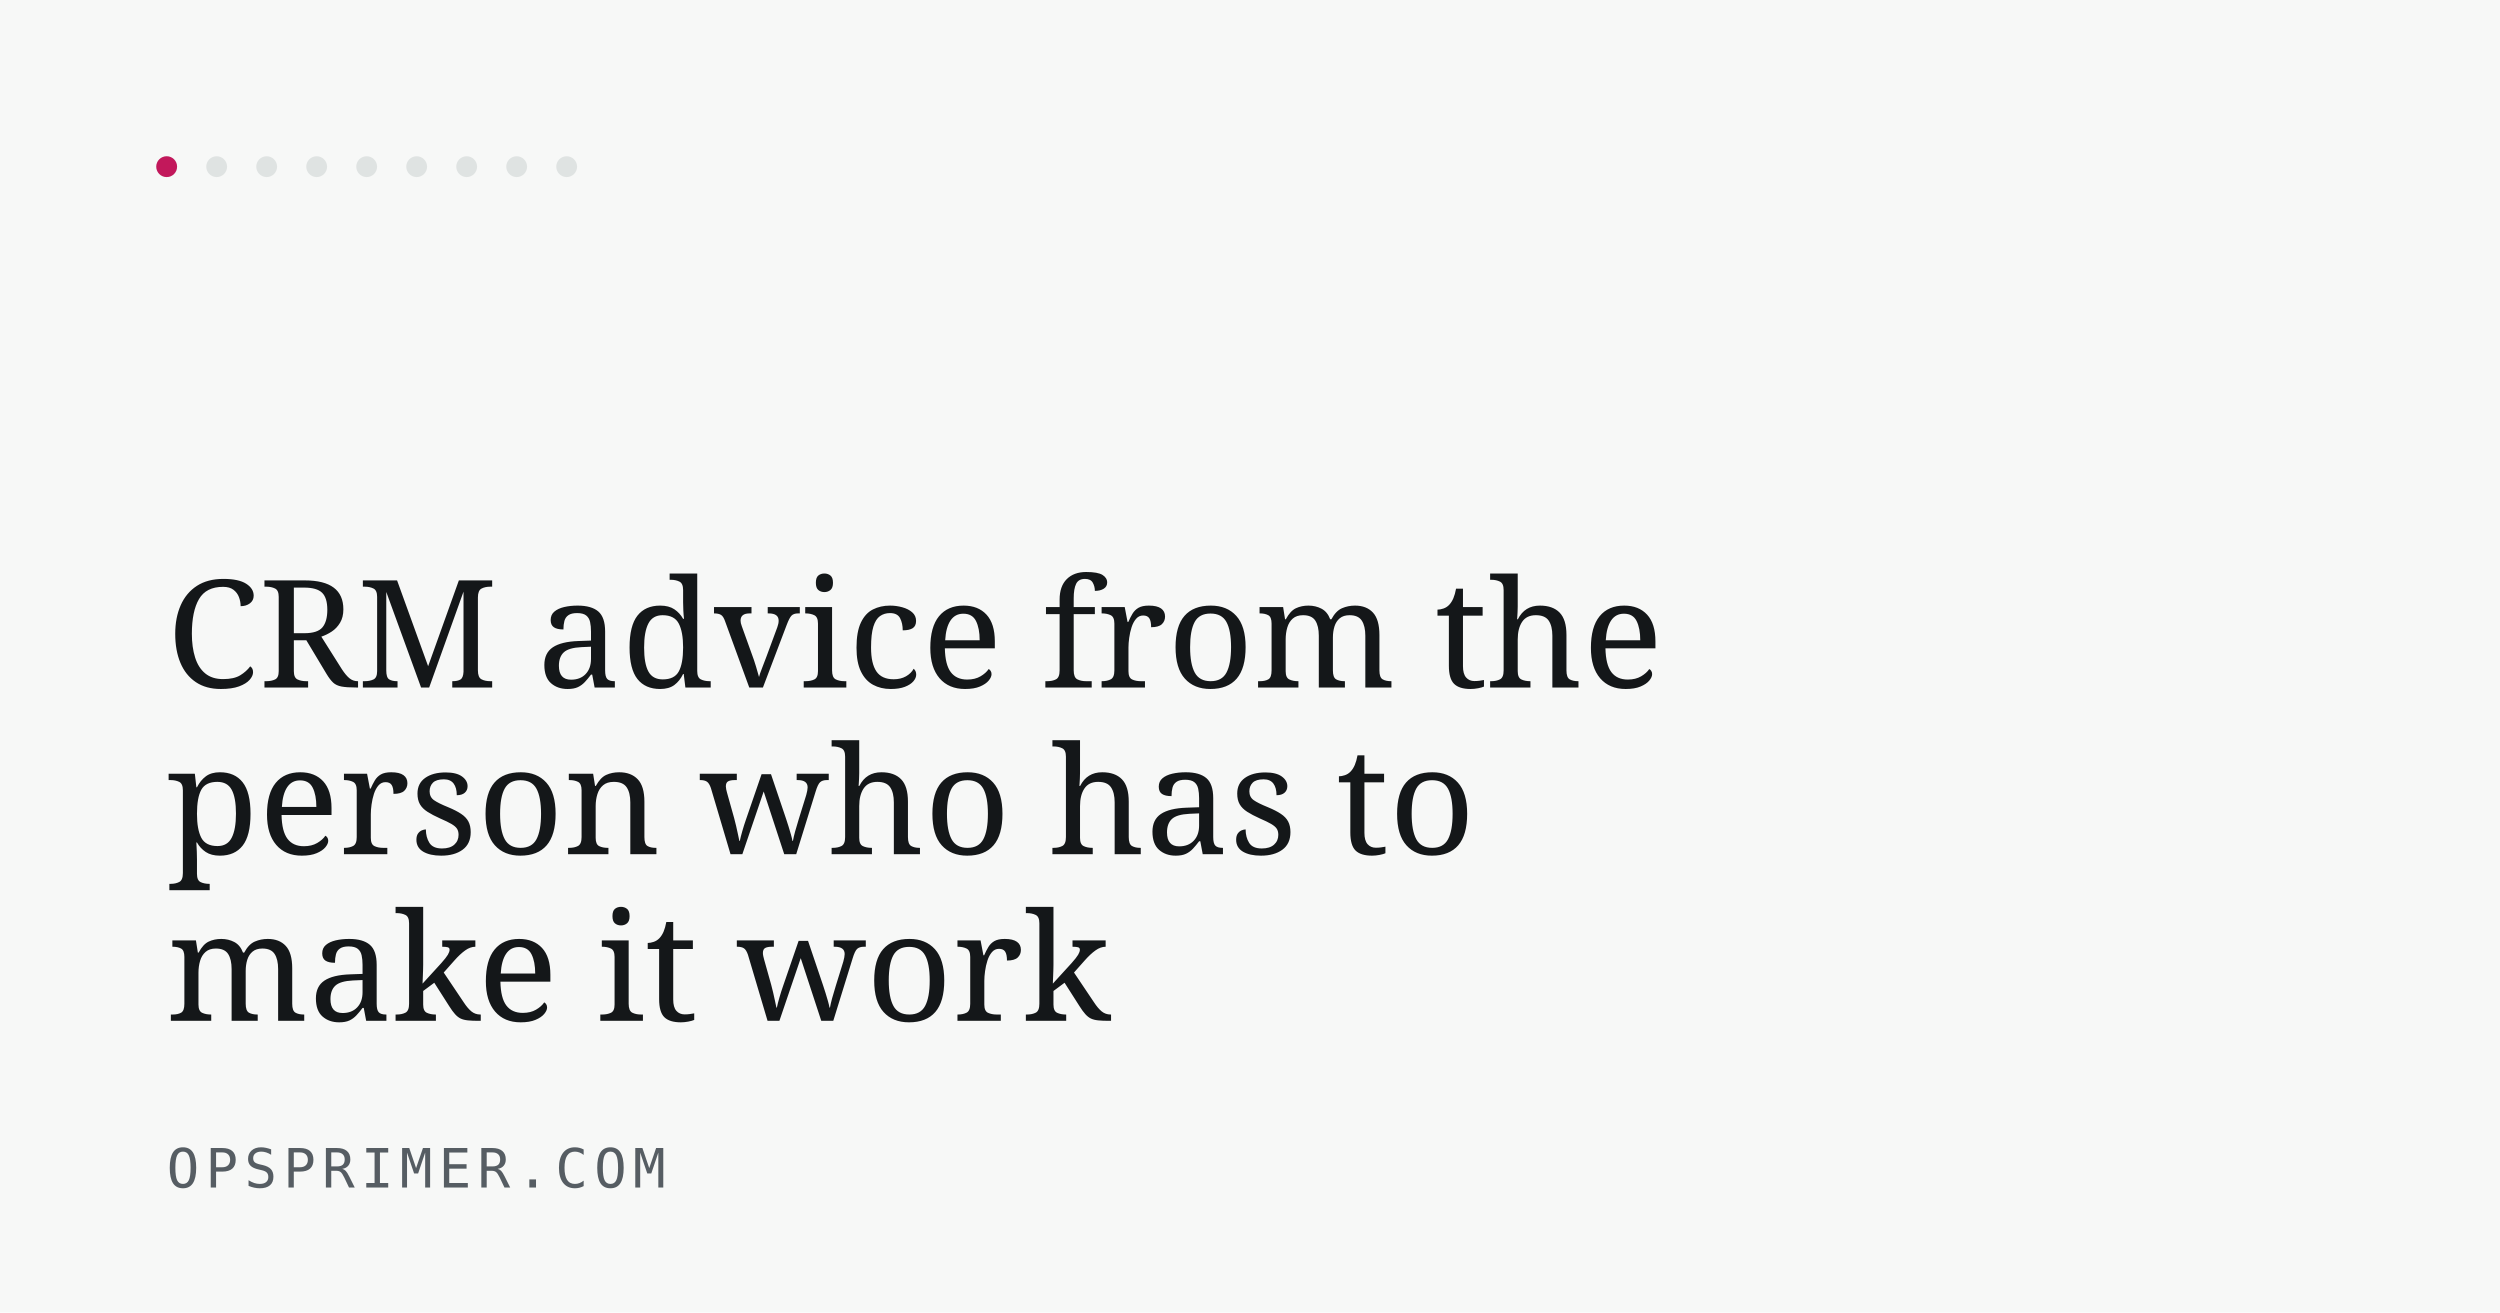
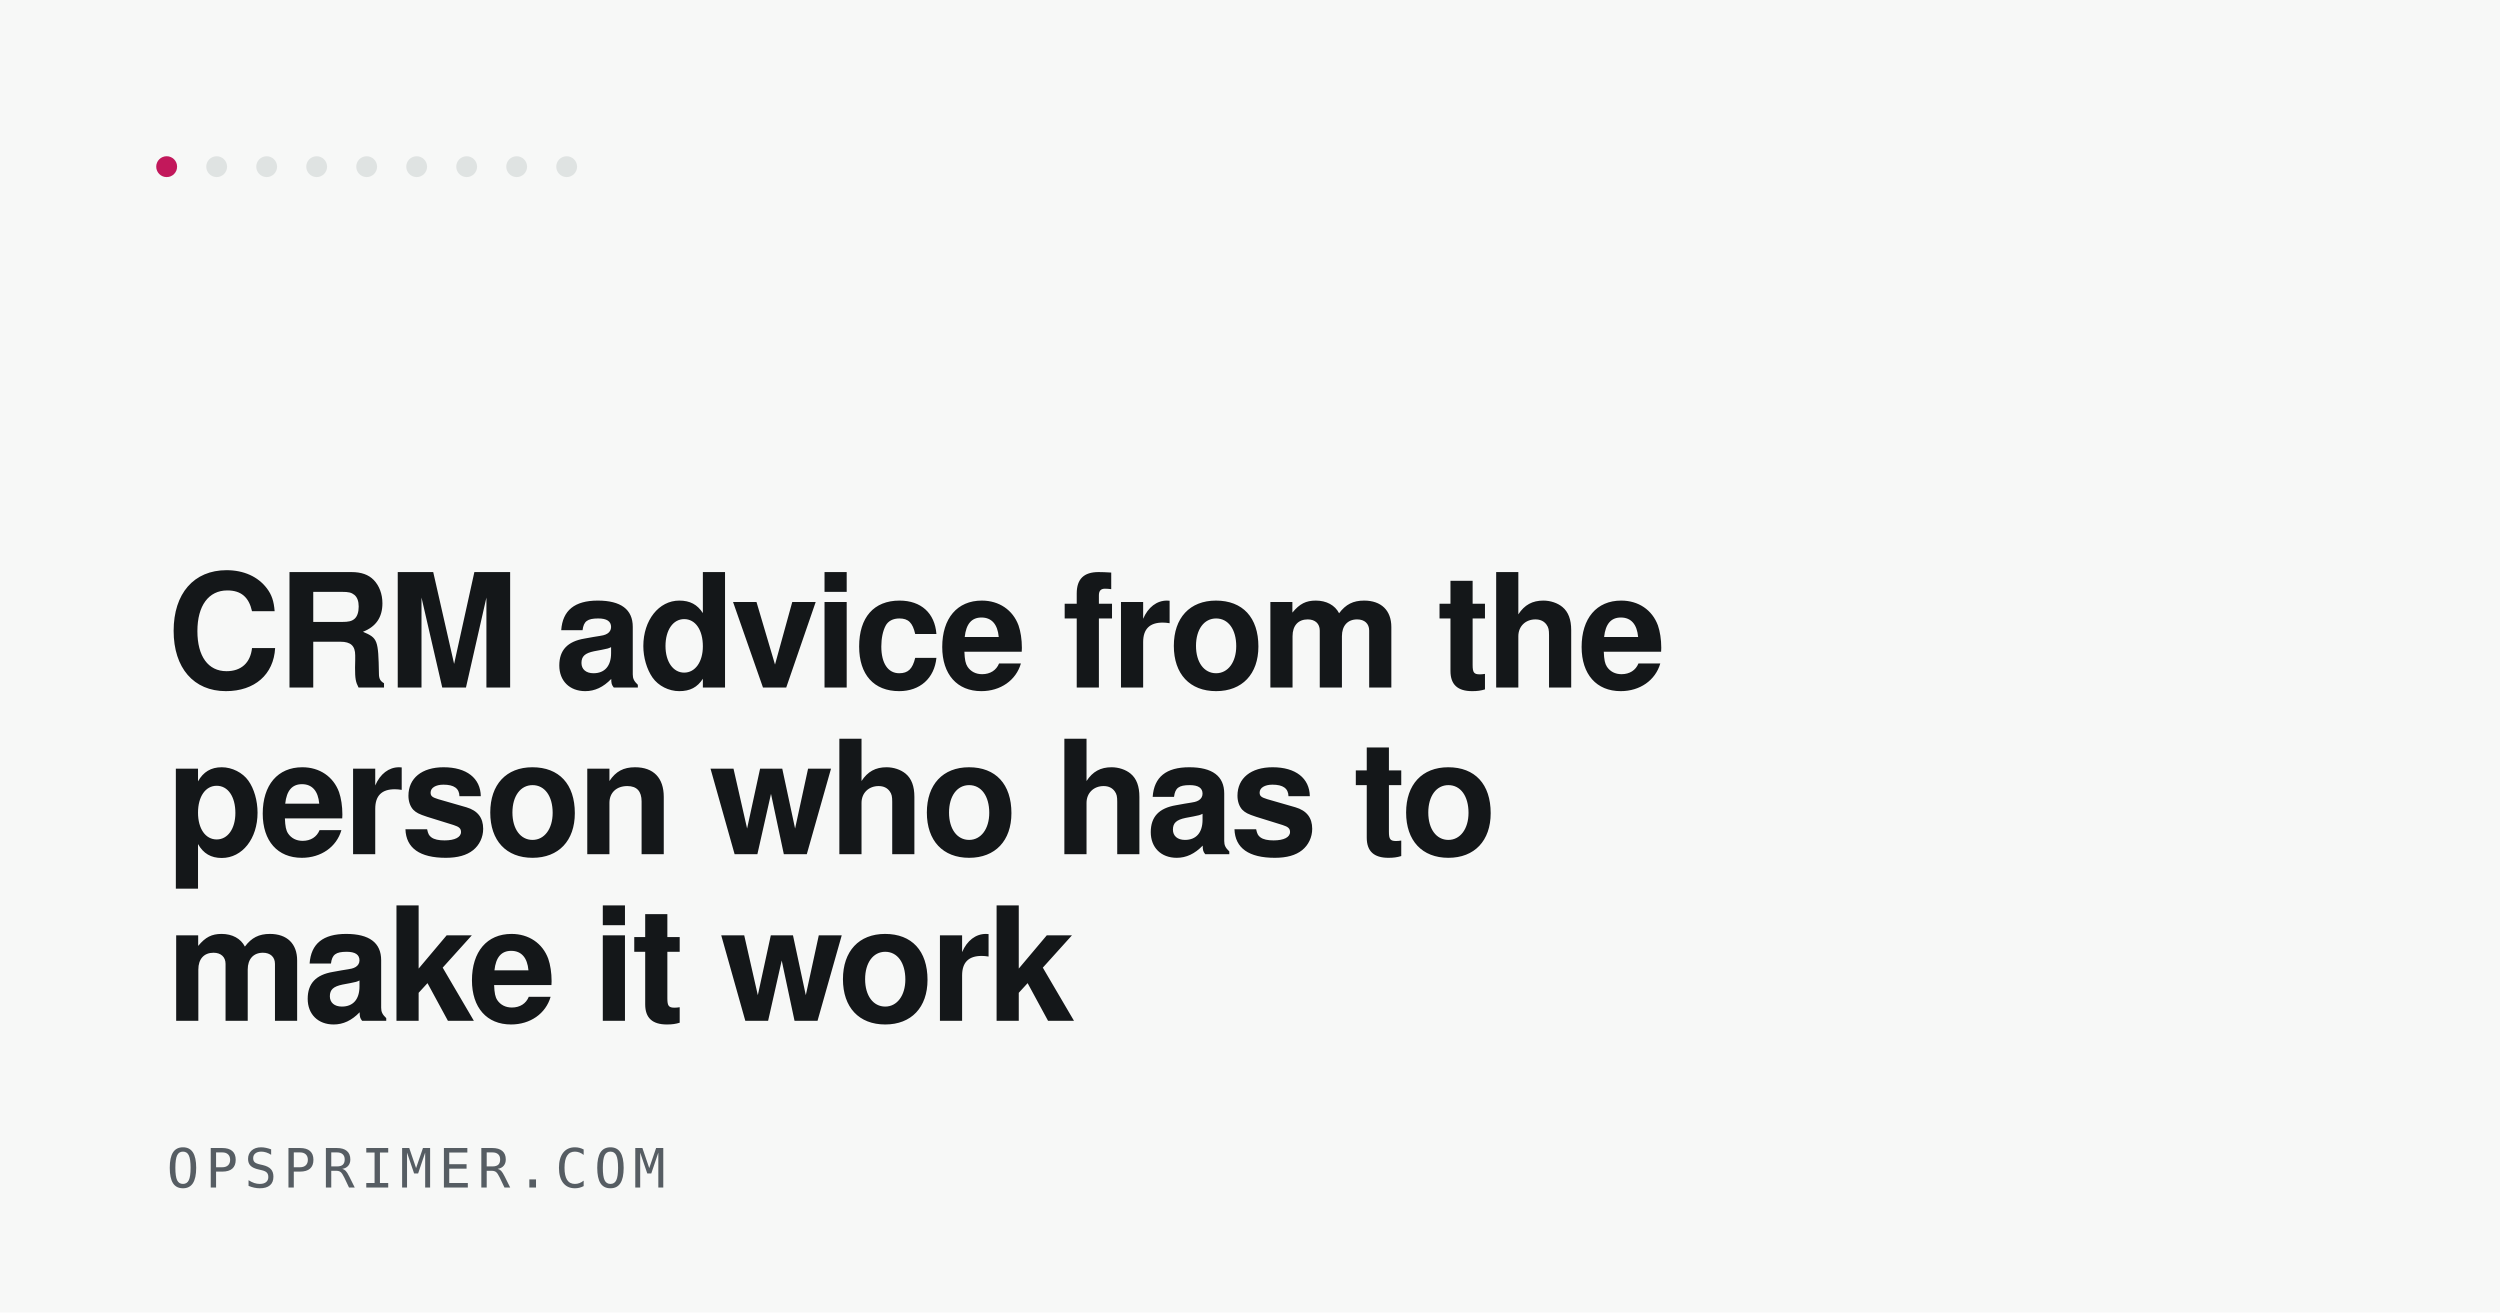
<svg xmlns="http://www.w3.org/2000/svg" width="1200" height="630" viewBox="0 0 1200 630">
  <rect width="1200" height="630" fill="#F7F8F7" />
  <g fill="#DFE3E2">
    <circle cx="80" cy="80" r="5" />
    <circle cx="104" cy="80" r="5" />
    <circle cx="128" cy="80" r="5" />
    <circle cx="152" cy="80" r="5" />
    <circle cx="176" cy="80" r="5" />
    <circle cx="200" cy="80" r="5" />
    <circle cx="224" cy="80" r="5" />
    <circle cx="248" cy="80" r="5" />
    <circle cx="272" cy="80" r="5" />
  </g>
  <circle cx="80" cy="80" r="5" fill="#C2185B" />
-   <text x="80" y="330" font-family="Georgia,serif" font-size="72" fill="#141719">CRM advice from the</text>
-   <text x="80" y="410" font-family="Georgia,serif" font-size="72" fill="#141719">person who has to</text>
-   <text x="80" y="490" font-family="Georgia,serif" font-size="72" fill="#141719">make it work</text>
+   <text x="80" y="330" font-family="Helvetica,Arial,sans-serif" font-weight="700" font-size="76" letter-spacing="-2" fill="#141719">CRM advice from the</text>
+   <text x="80" y="410" font-family="Helvetica,Arial,sans-serif" font-weight="700" font-size="76" letter-spacing="-2" fill="#141719">person who has to</text>
+   <text x="80" y="490" font-family="Helvetica,Arial,sans-serif" font-weight="700" font-size="76" letter-spacing="-2" fill="#141719">make it work</text>
  <text x="80" y="570" font-family="monospace" font-size="26" letter-spacing="3" fill="#565D63">OPSPRIMER.COM</text>
</svg>
